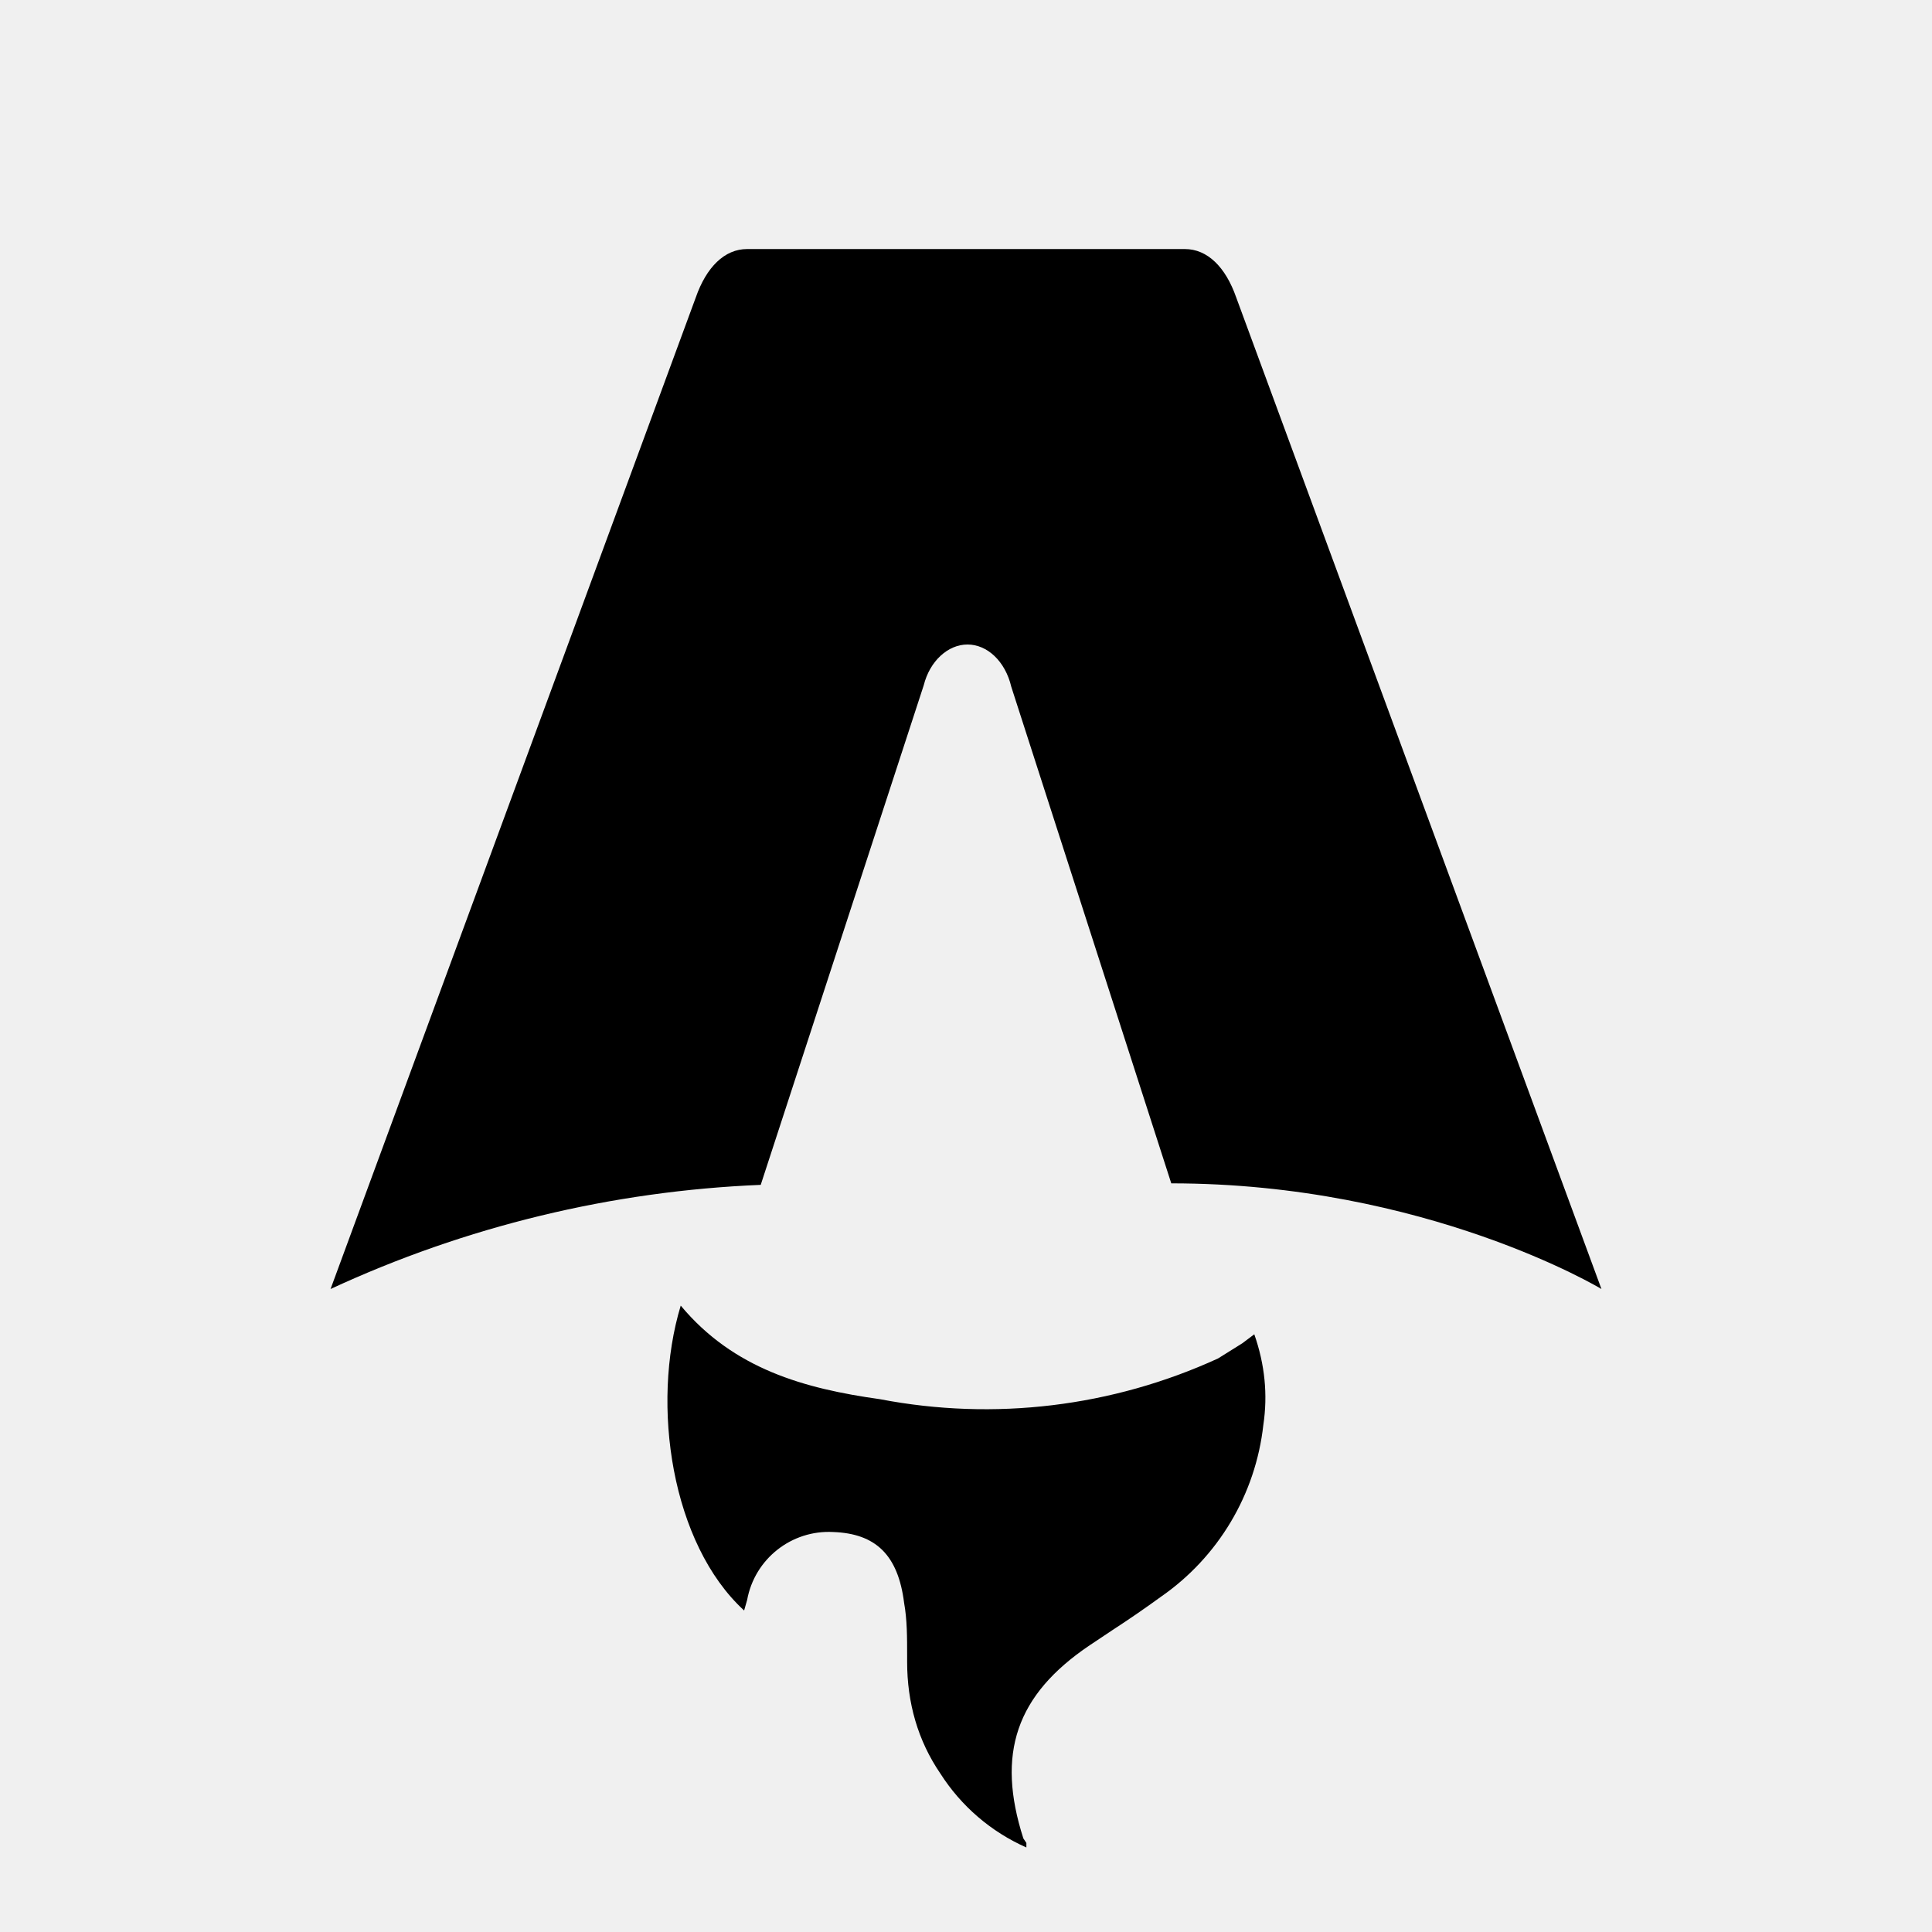
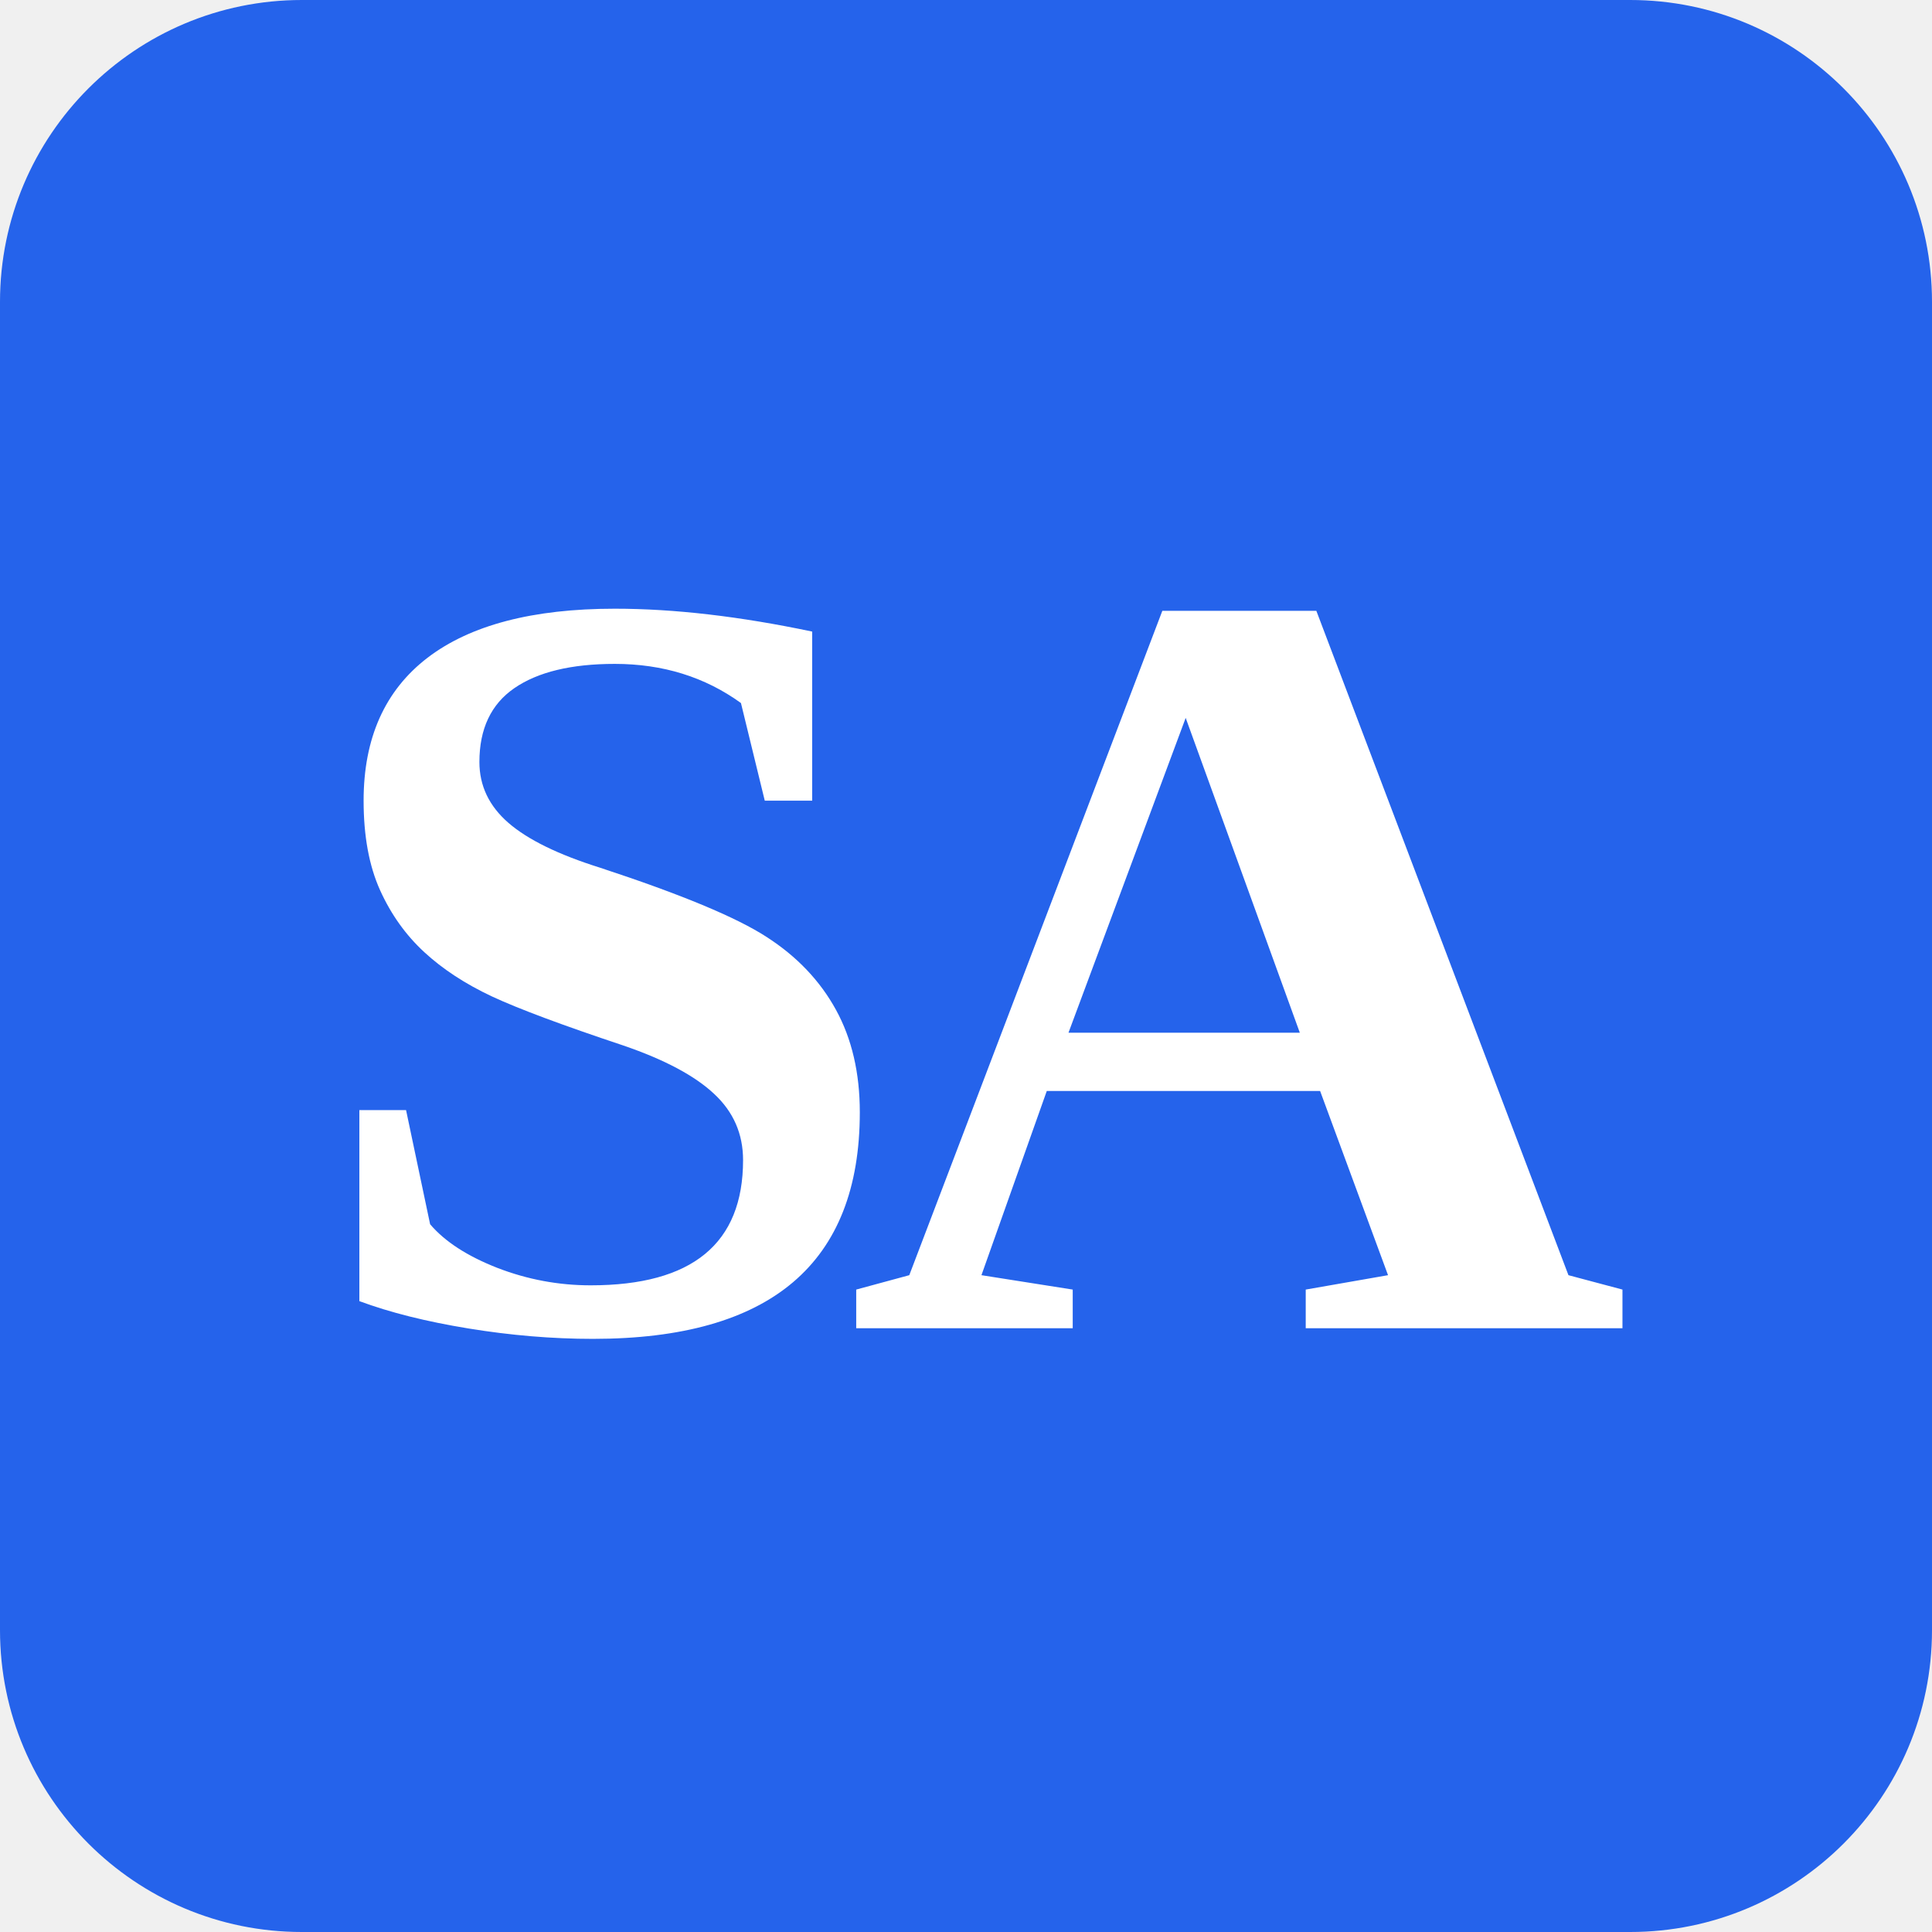
- <svg xmlns="http://www.w3.org/2000/svg" fill="none" viewBox="0 0 128 128">
-   <path d="M50.4 78.5a75.1 75.1 0 0 0-28.5 6.9l24.2-65.7c.7-2 1.9-3.2 3.4-3.2h29c1.5 0 2.7 1.2 3.4 3.2l24.2 65.7s-11.6-7-28.5-7L67 45.5c-.4-1.7-1.6-2.8-2.9-2.8-1.3 0-2.5 1.1-2.9 2.7L50.4 78.5Zm-1.1 28.2Zm-4.2-20.2c-2 6.6-.6 15.8 4.2 20.2a17.5 17.5 0 0 1 .2-.7 5.5 5.5 0 0 1 5.7-4.5c2.8.1 4.3 1.5 4.7 4.7.2 1.1.2 2.3.2 3.5v.4c0 2.7.7 5.2 2.2 7.4a13 13 0 0 0 5.7 4.9v-.3l-.2-.3c-1.8-5.6-.5-9.5 4.4-12.8l1.5-1a73 73 0 0 0 3.2-2.2 16 16 0 0 0 6.8-11.4c.3-2 .1-4-.6-6l-.8.6-1.6 1a37 37 0 0 1-22.4 2.7c-5-.7-9.7-2-13.2-6.2Z" />
-   <style>
-         path { fill: #000; }
-         @media (prefers-color-scheme: dark) {
-             path { fill: #FFF; }
-         }
-     </style>
+ <svg xmlns="http://www.w3.org/2000/svg" viewBox="0 0 128 128">
+   <rect width="128" height="128" rx="20" fill="#2563EB" />
+   <text x="64" y="88" font-family="Georgia, 'Times New Roman', serif" font-weight="700" font-size="72" fill="#FFFFFF" text-anchor="middle" letter-spacing="-4">SA</text>
</svg>
